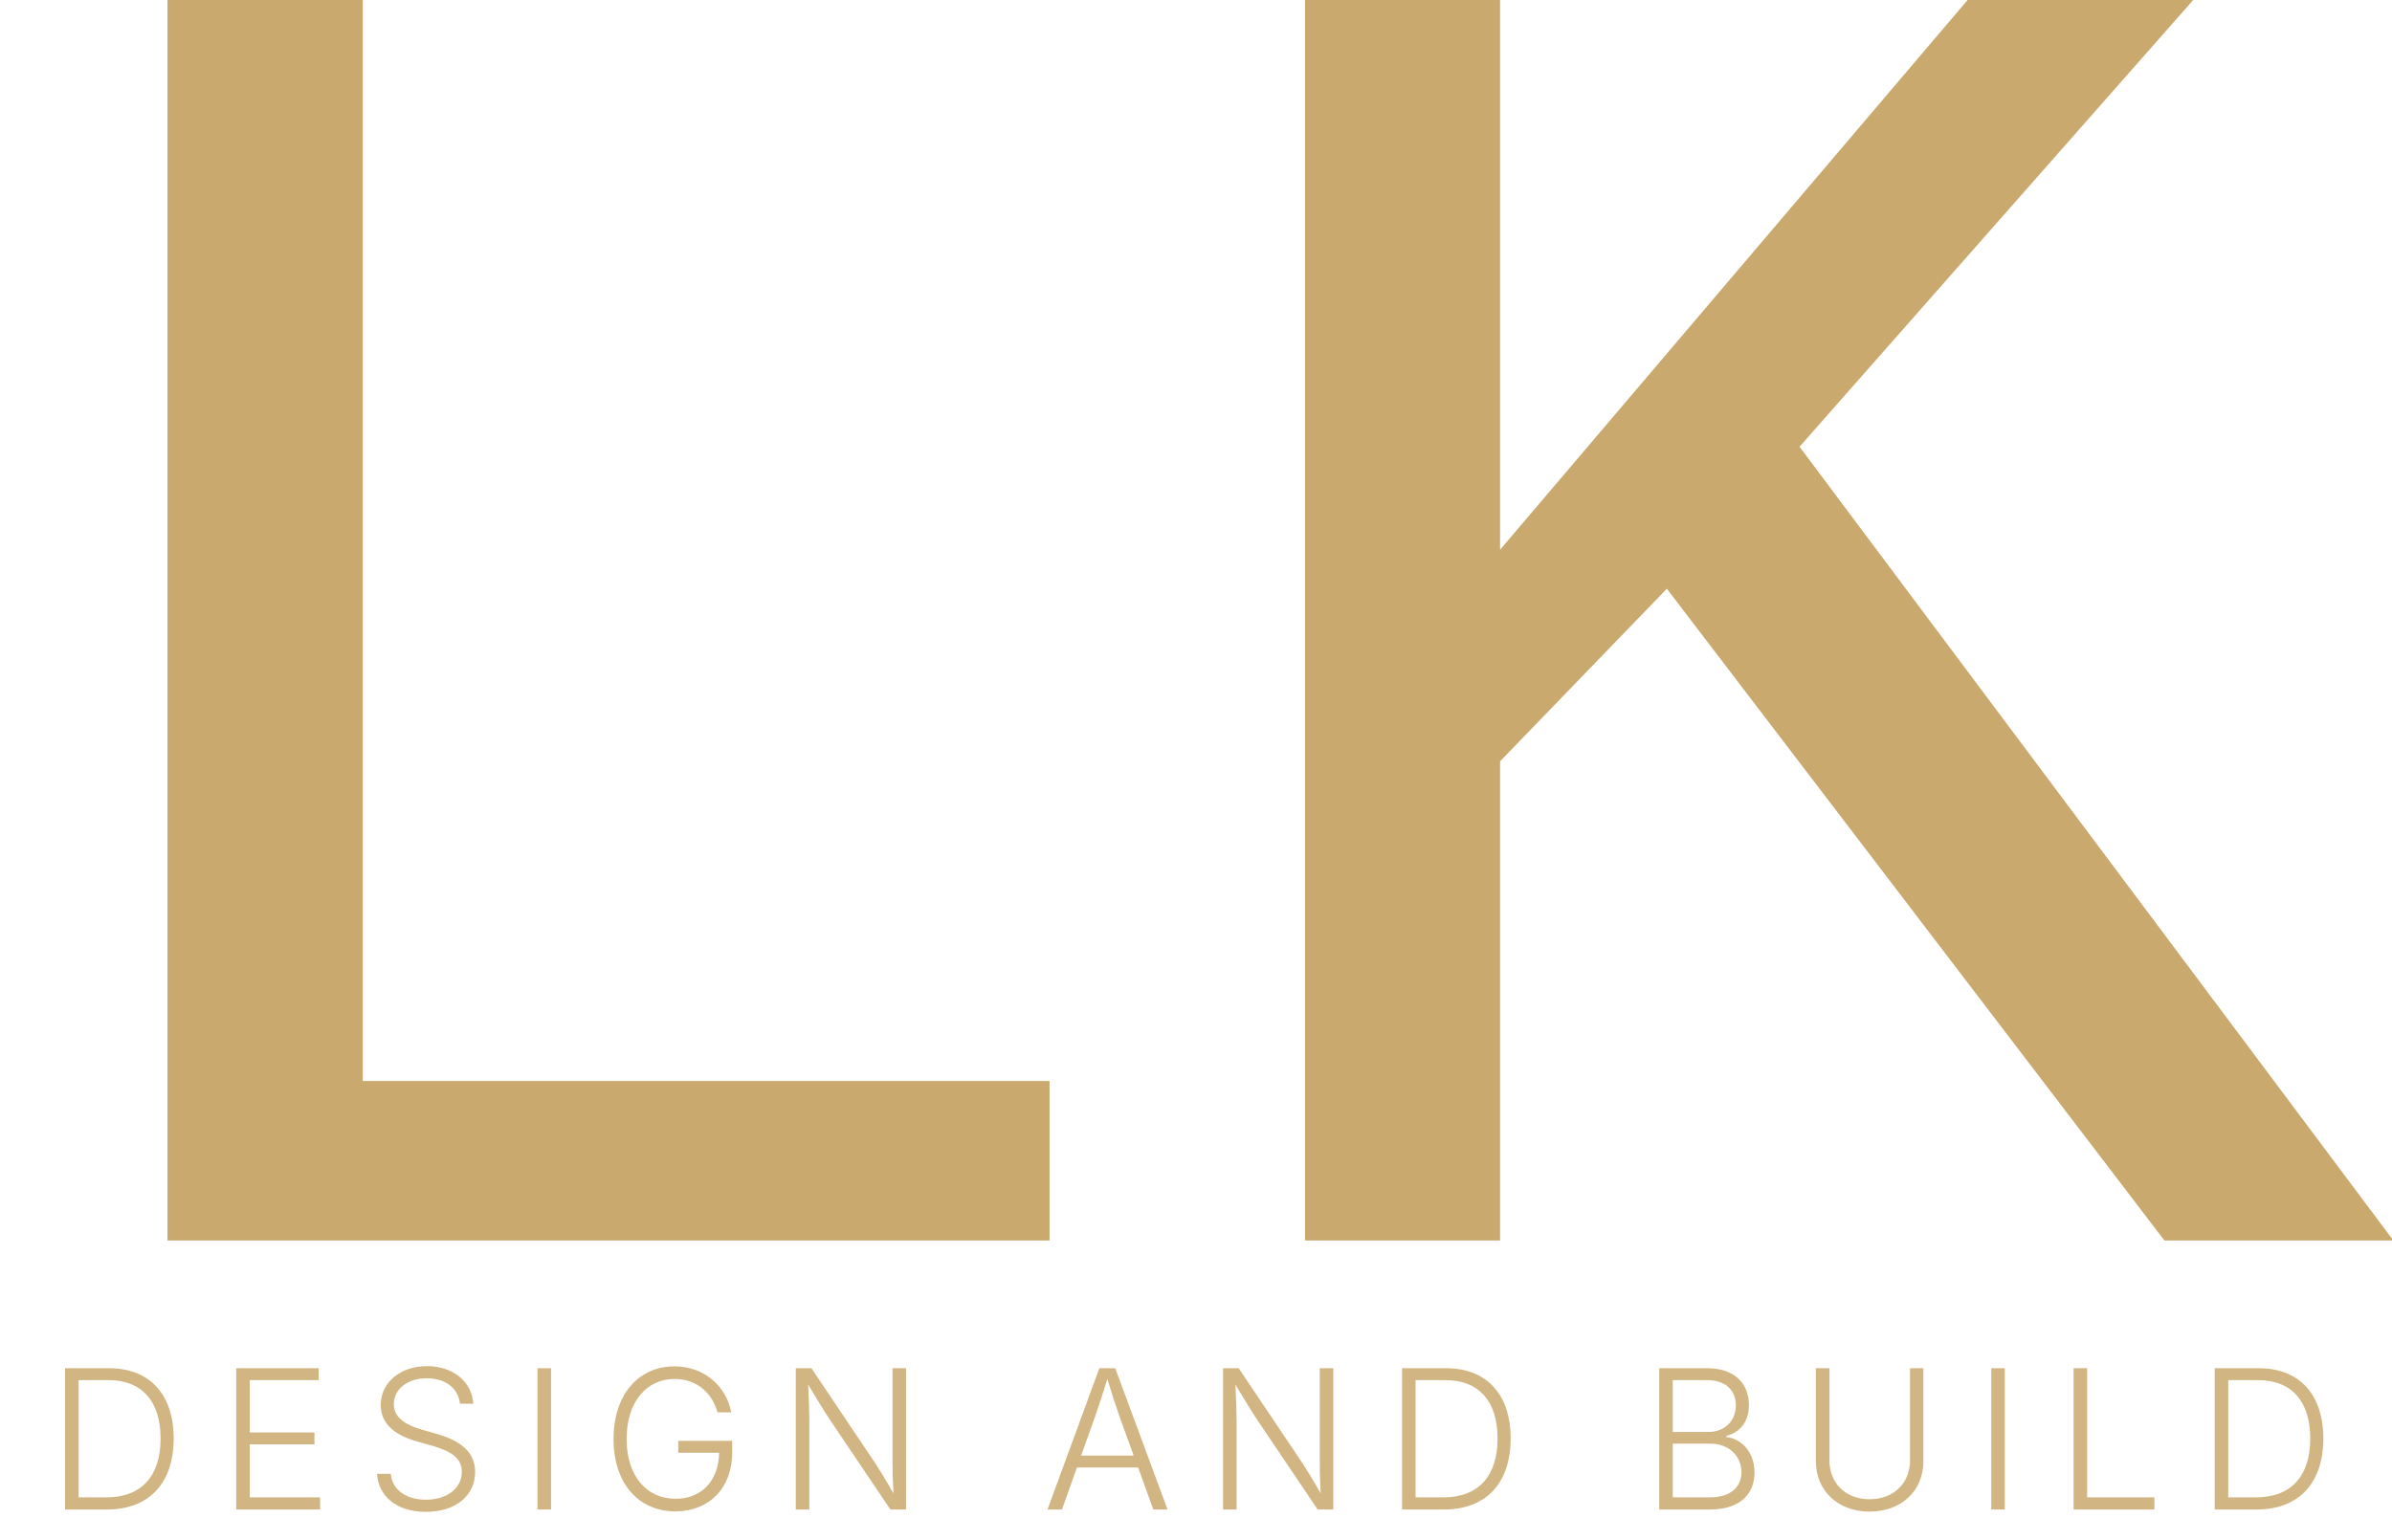
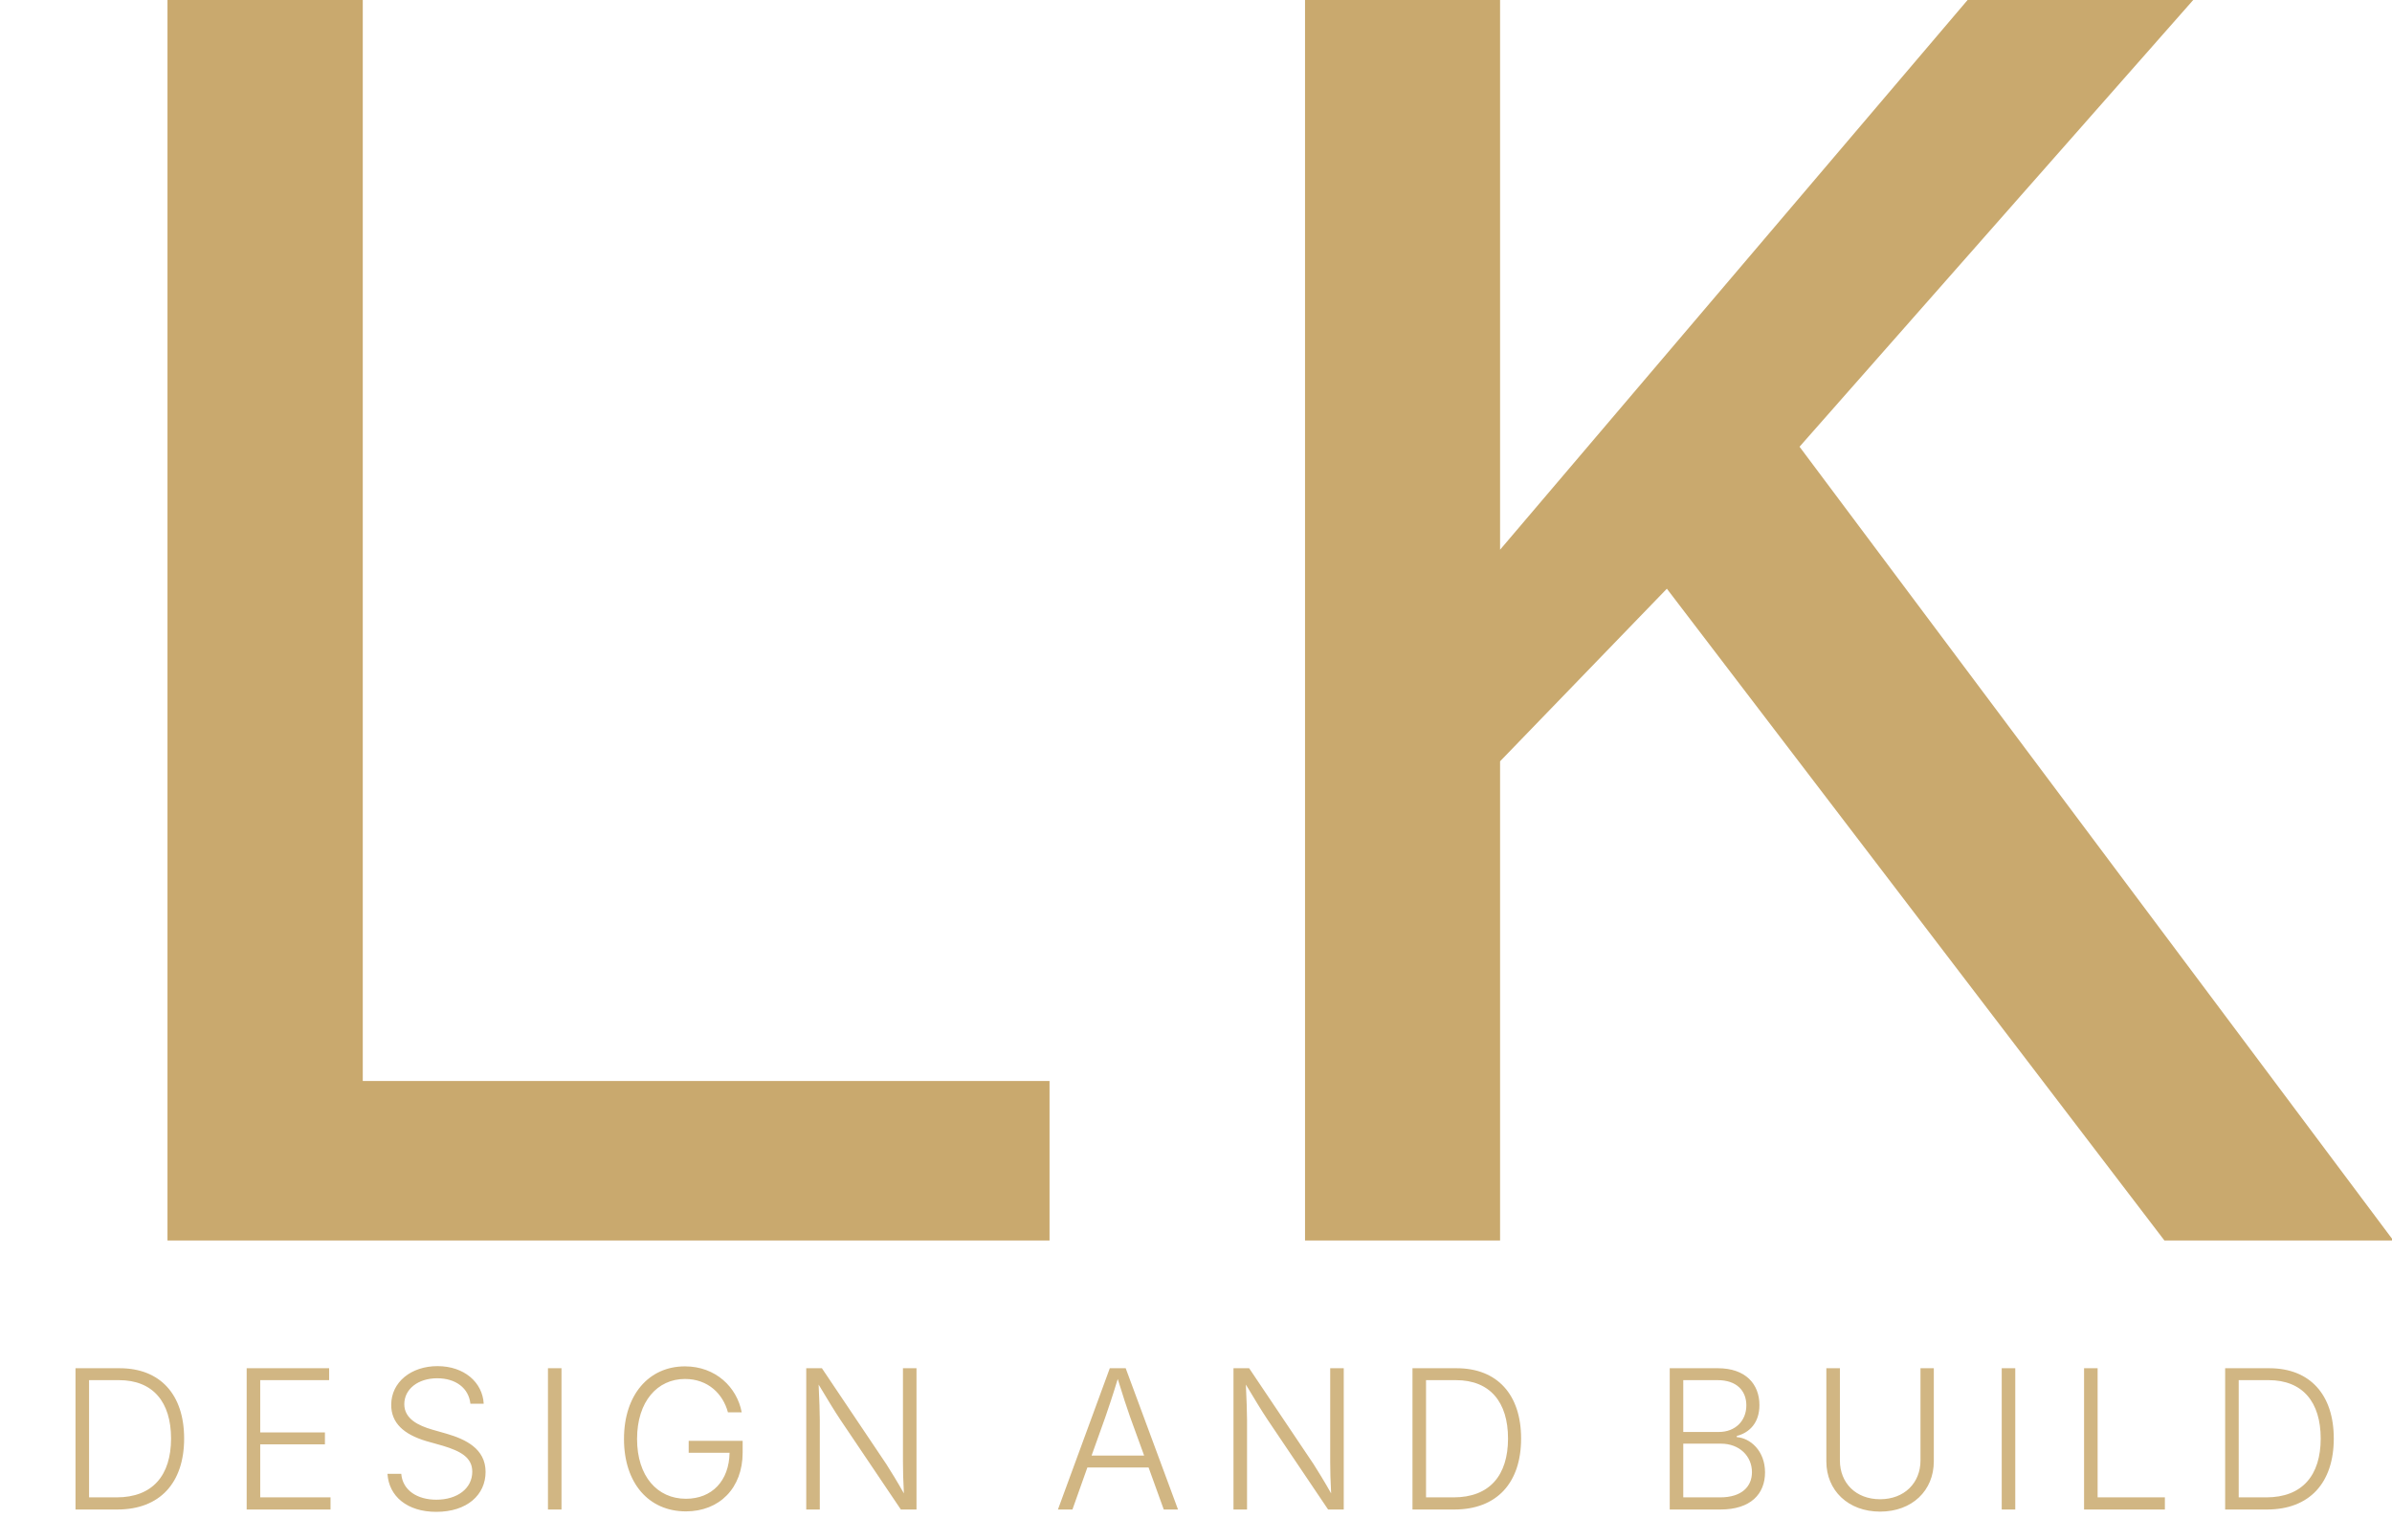
<svg xmlns="http://www.w3.org/2000/svg" viewBox="45 87 160 103" width="640" height="412">
  <text x="40" y="170" font-family="'Courier New', Courier, monospace" font-size="140" font-weight="normal" fill="#C9A96E" letter-spacing="-0.02em">LK</text>
-   <text x="48.1" y="188" font-family="'Inter', 'Helvetica Neue', Arial, sans-serif" font-size="13" font-weight="300" fill="#C9A96E" fill-opacity="0.85" letter-spacing="2.1">DESIGN AND BUILD</text>
+   <text x="48.8" y="188" font-family="'Inter', 'Helvetica Neue', Arial, sans-serif" font-size="13" font-weight="300" fill="#C9A96E" fill-opacity="0.85" letter-spacing="2.1">DESIGN AND BUILD</text>
</svg>
